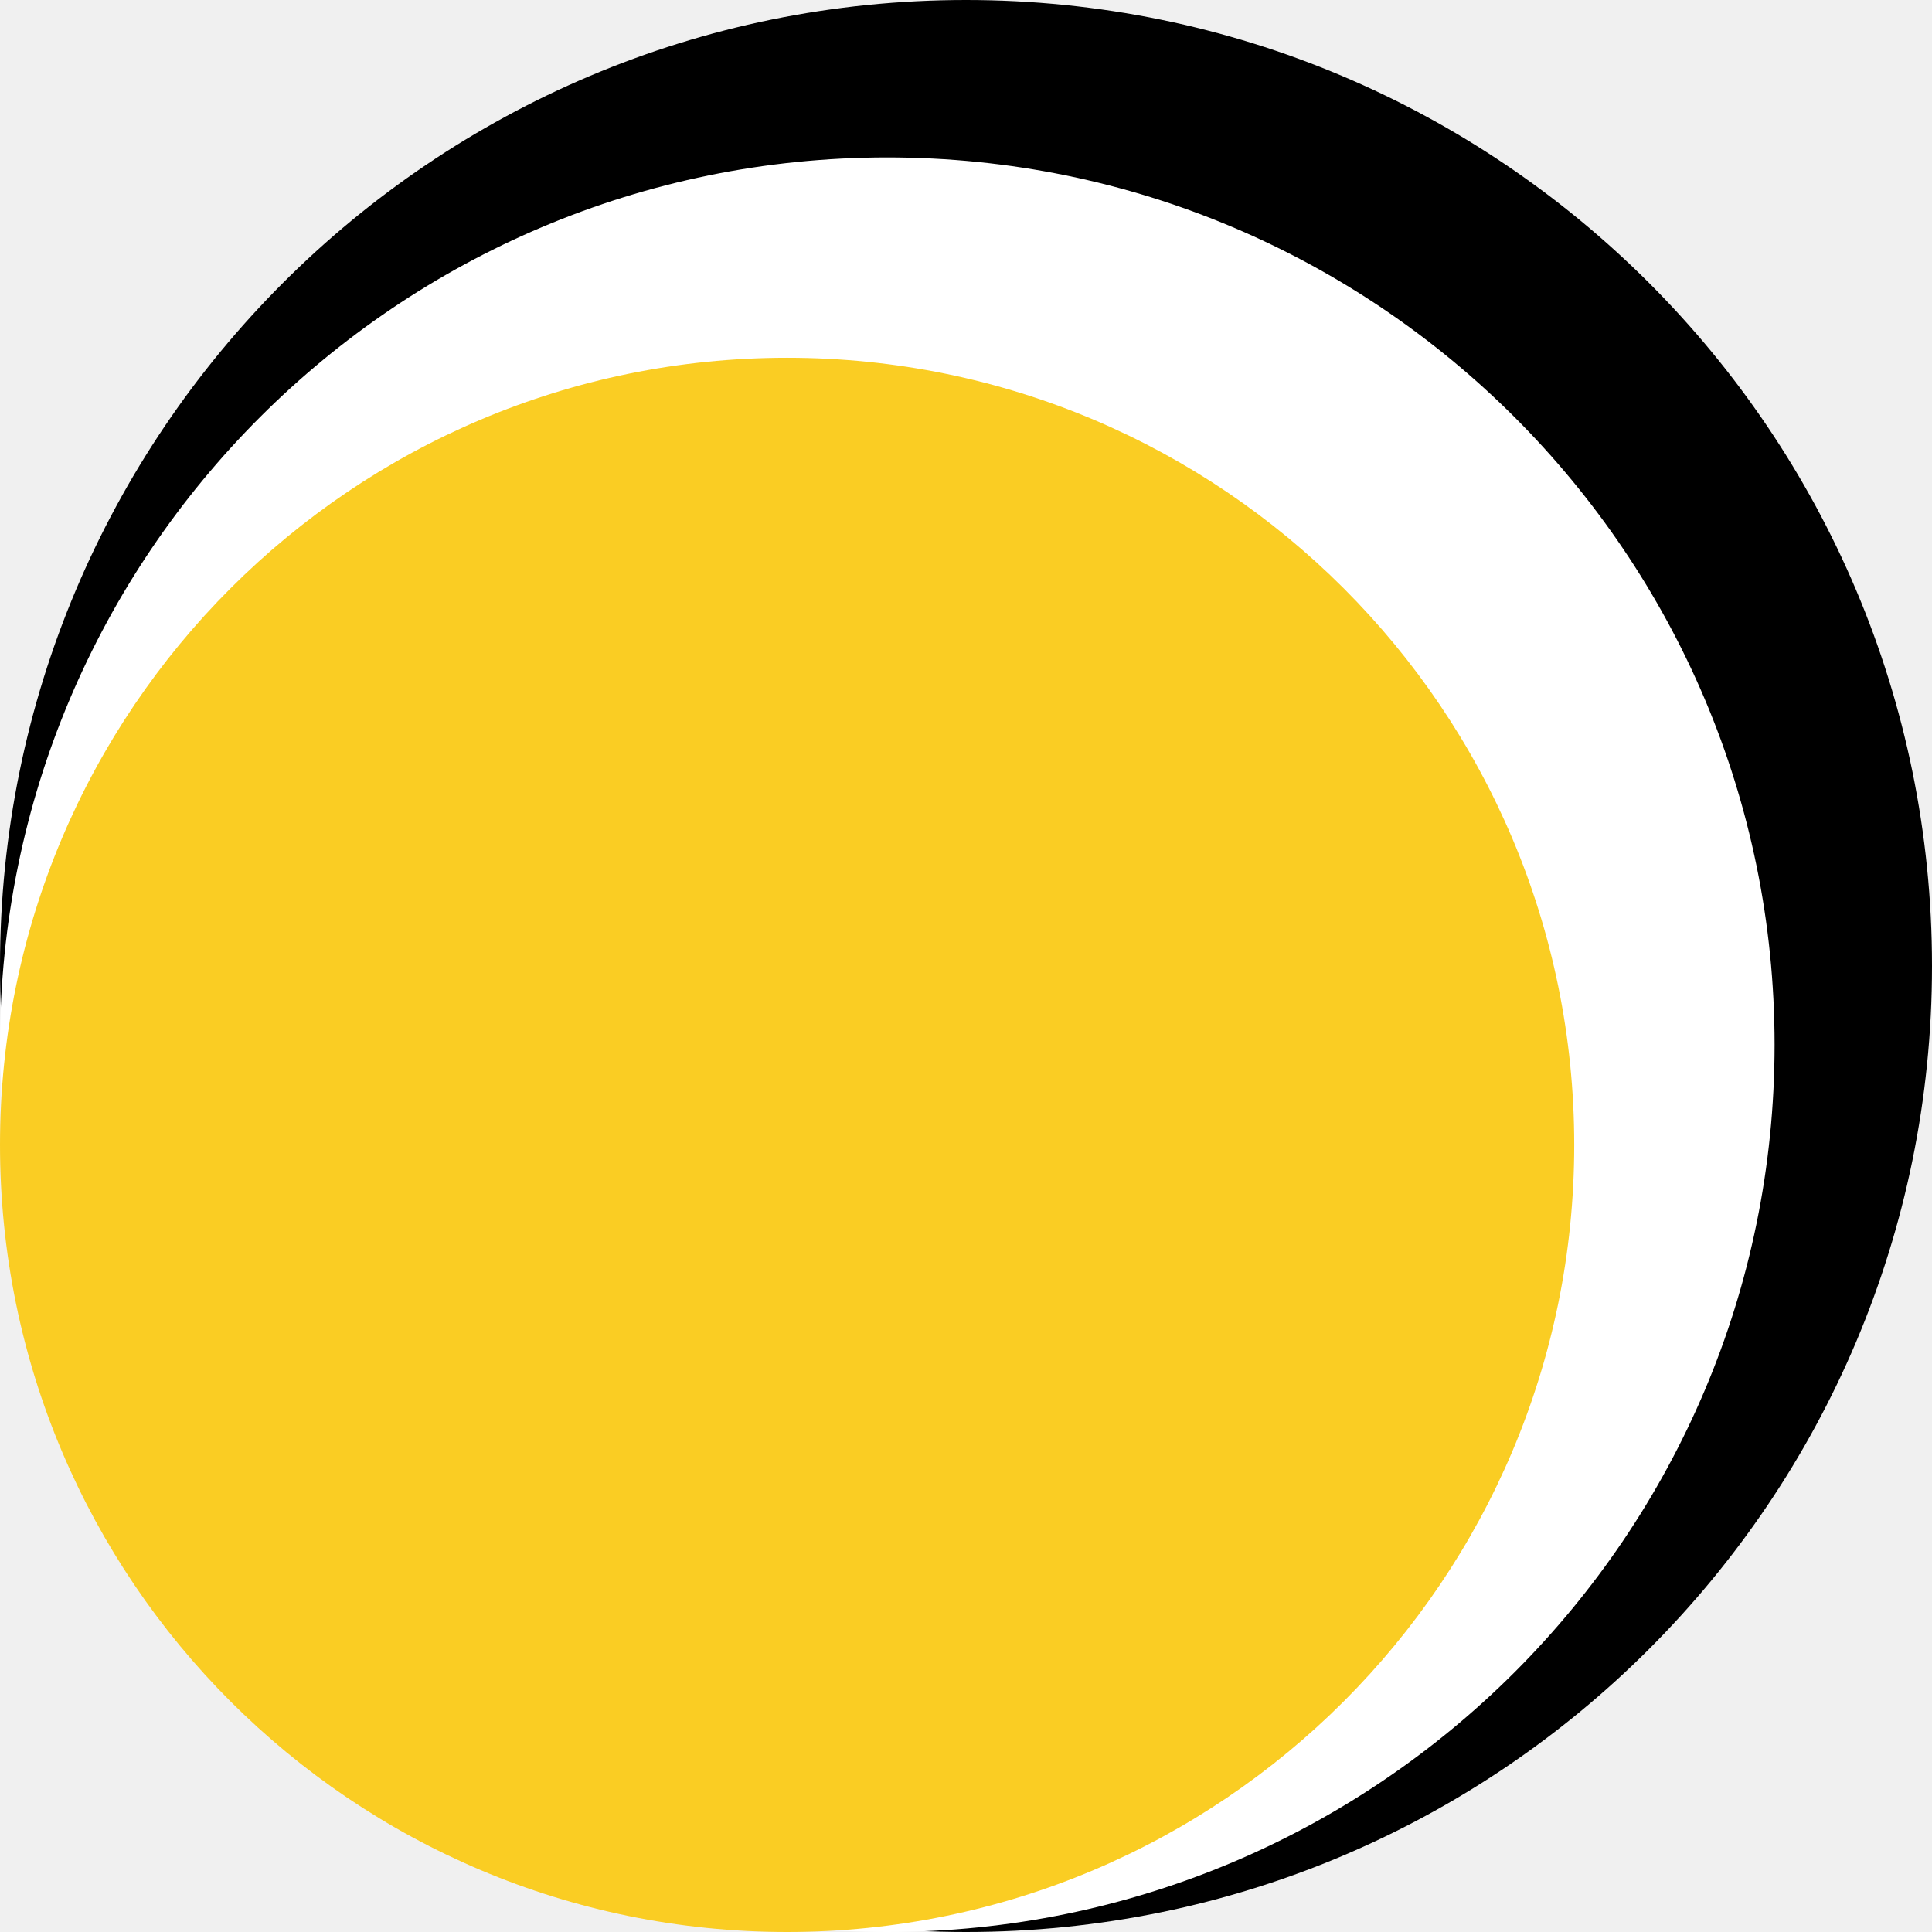
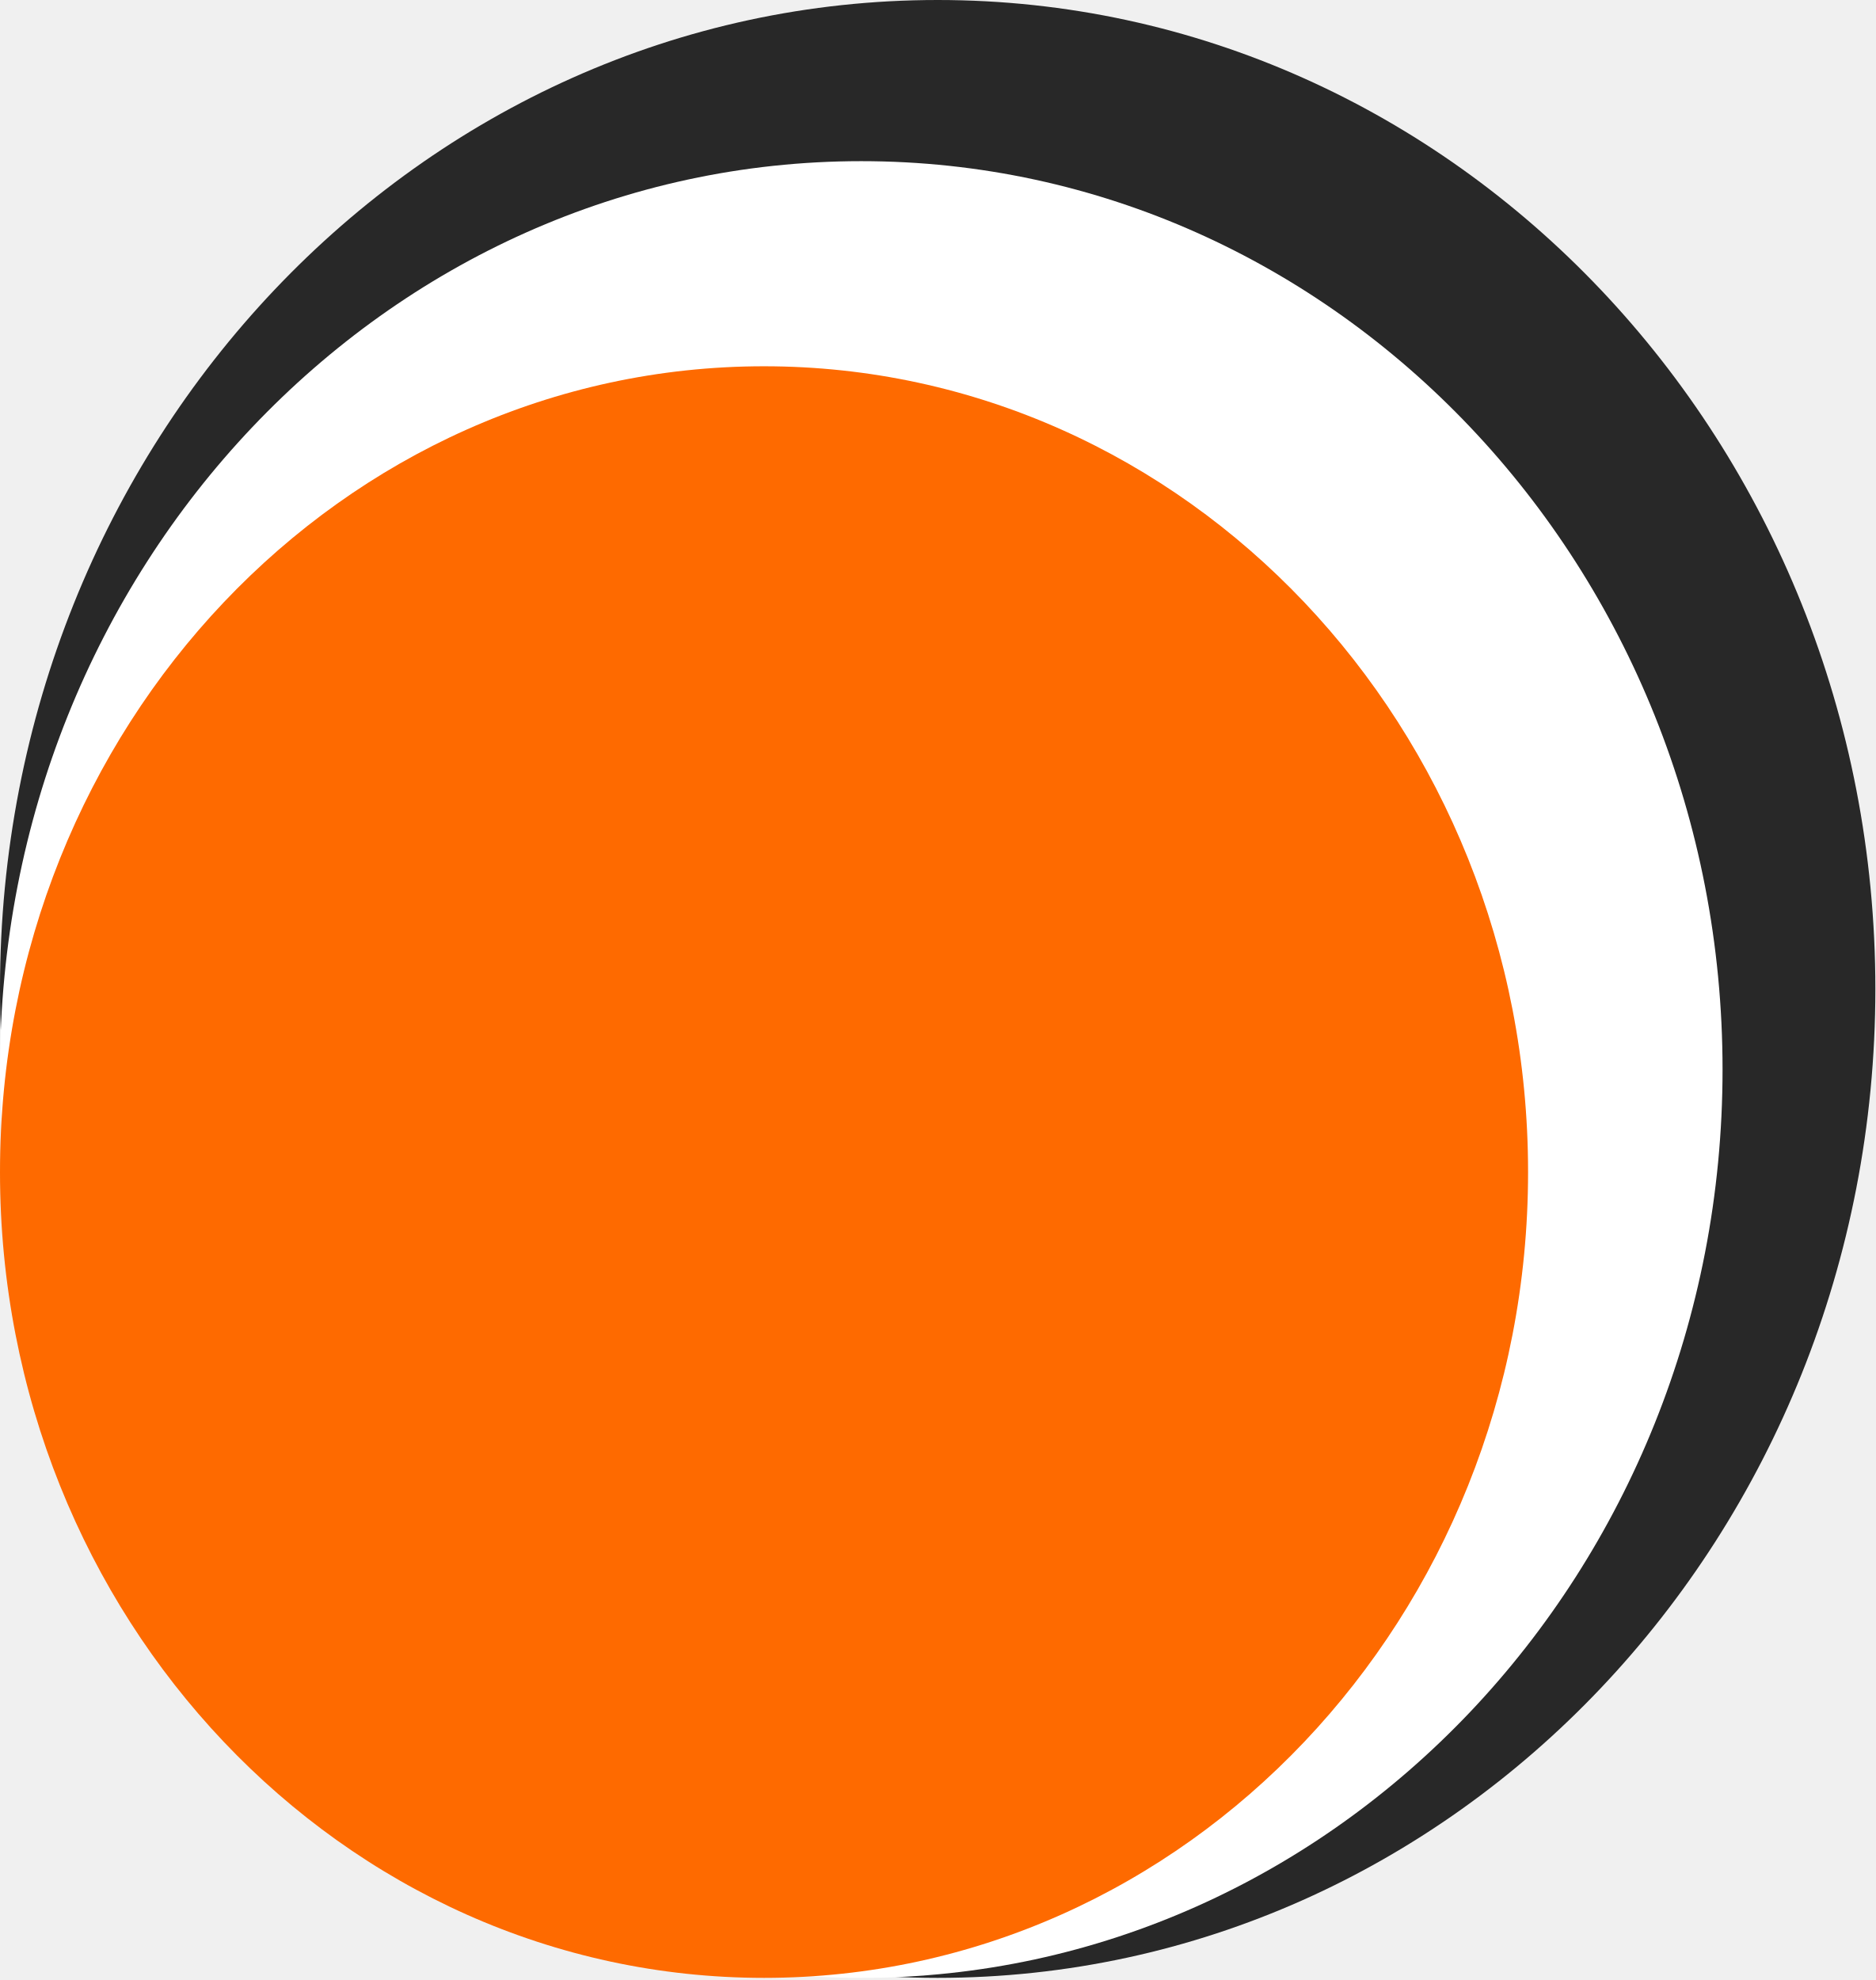
- <svg xmlns="http://www.w3.org/2000/svg" width="539" height="539" viewBox="0 0 539 539" fill="none">
-   <circle cx="269.5" cy="269.5" r="269.5" fill="black" />
-   <circle cx="247.541" cy="291.459" r="247.541" fill="white" />
-   <circle cx="219.593" cy="319.407" r="219.593" fill="#FACD23" />
+ <svg xmlns="http://www.w3.org/2000/svg" width="539" height="569" viewBox="0 0 539 569" fill="none">
+   <path d="M539 284.194C539 441.15 418.341 568.387 269.5 568.387C120.659 568.387 0 441.15 0 284.194C0 127.238 120.659 0 269.5 0C418.341 0 539 127.238 539 284.194Z" fill="#282828" />
+   <path d="M495.081 307.35C495.081 451.517 384.254 568.387 247.541 568.387C110.828 568.387 0 451.517 0 307.35C0 163.183 110.828 46.313 247.541 46.313C384.254 46.313 495.081 163.183 495.081 307.35Z" fill="white" />
+   <path d="M439.185 336.822C439.185 464.712 340.87 568.387 219.593 568.387C98.315 568.387 0 464.712 0 336.822C0 208.932 98.315 105.257 219.593 105.257C340.87 105.257 439.185 208.932 439.185 336.822Z" fill="#FE6A00" />
</svg>
